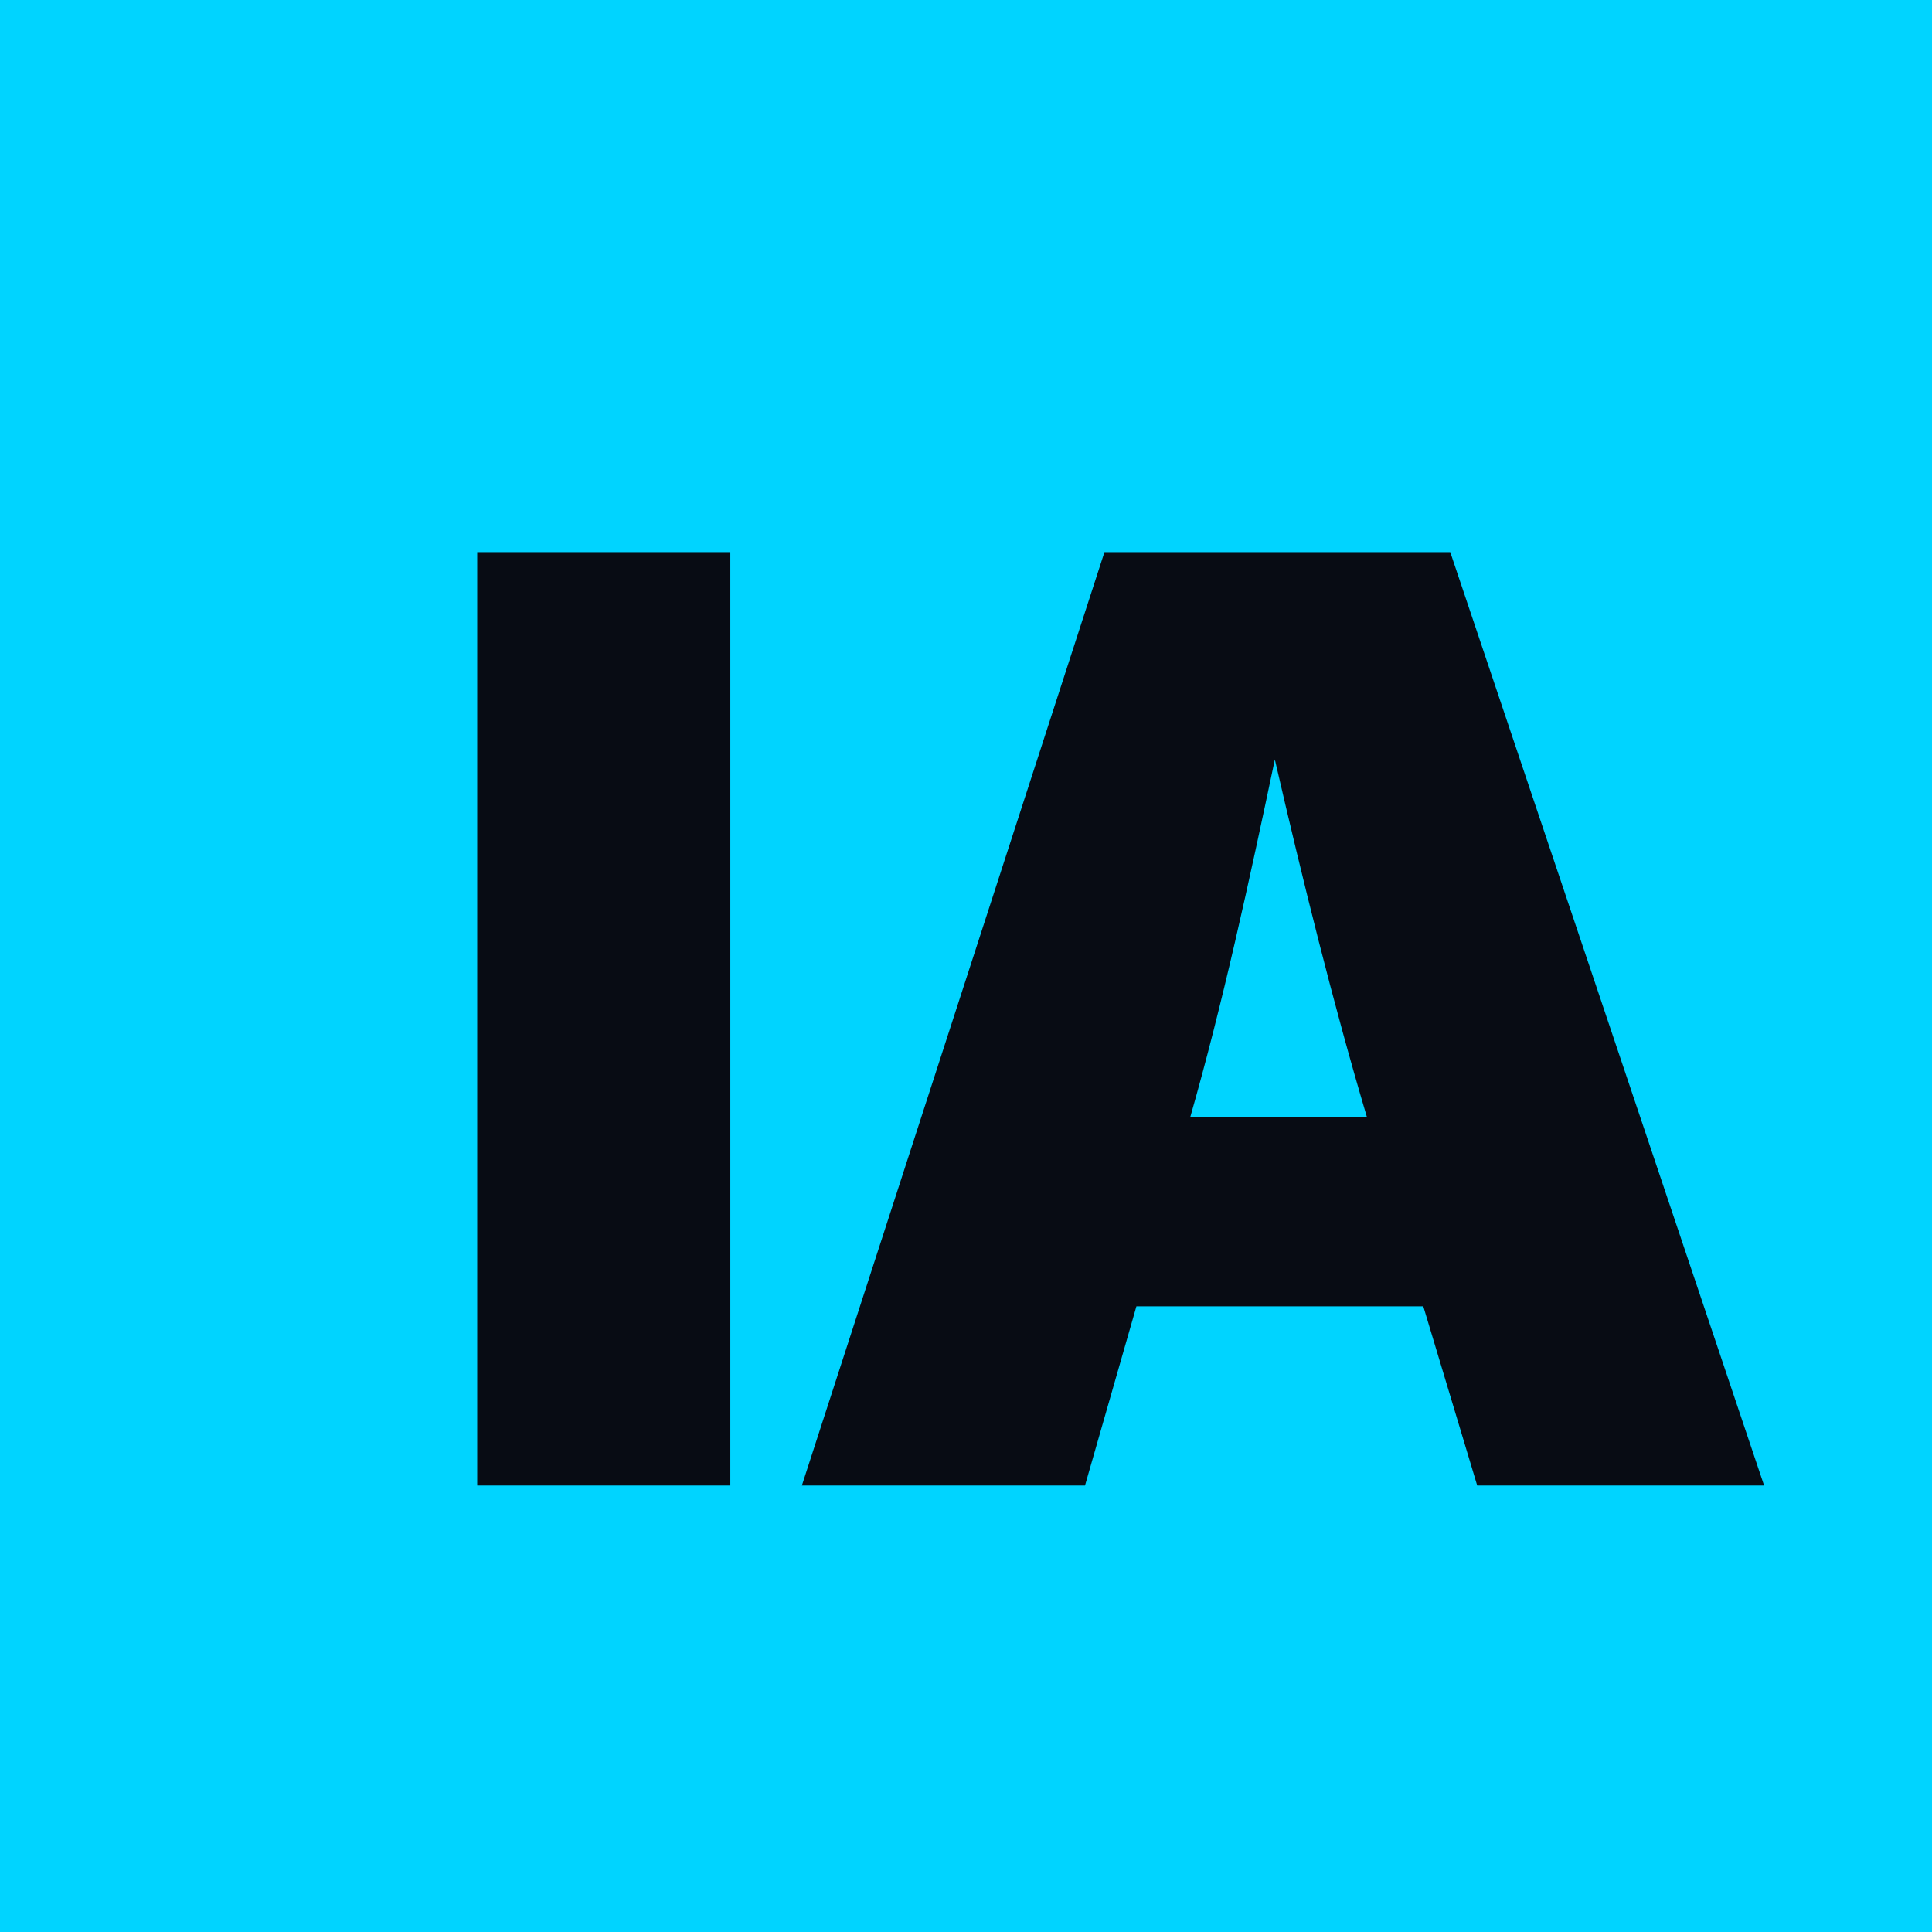
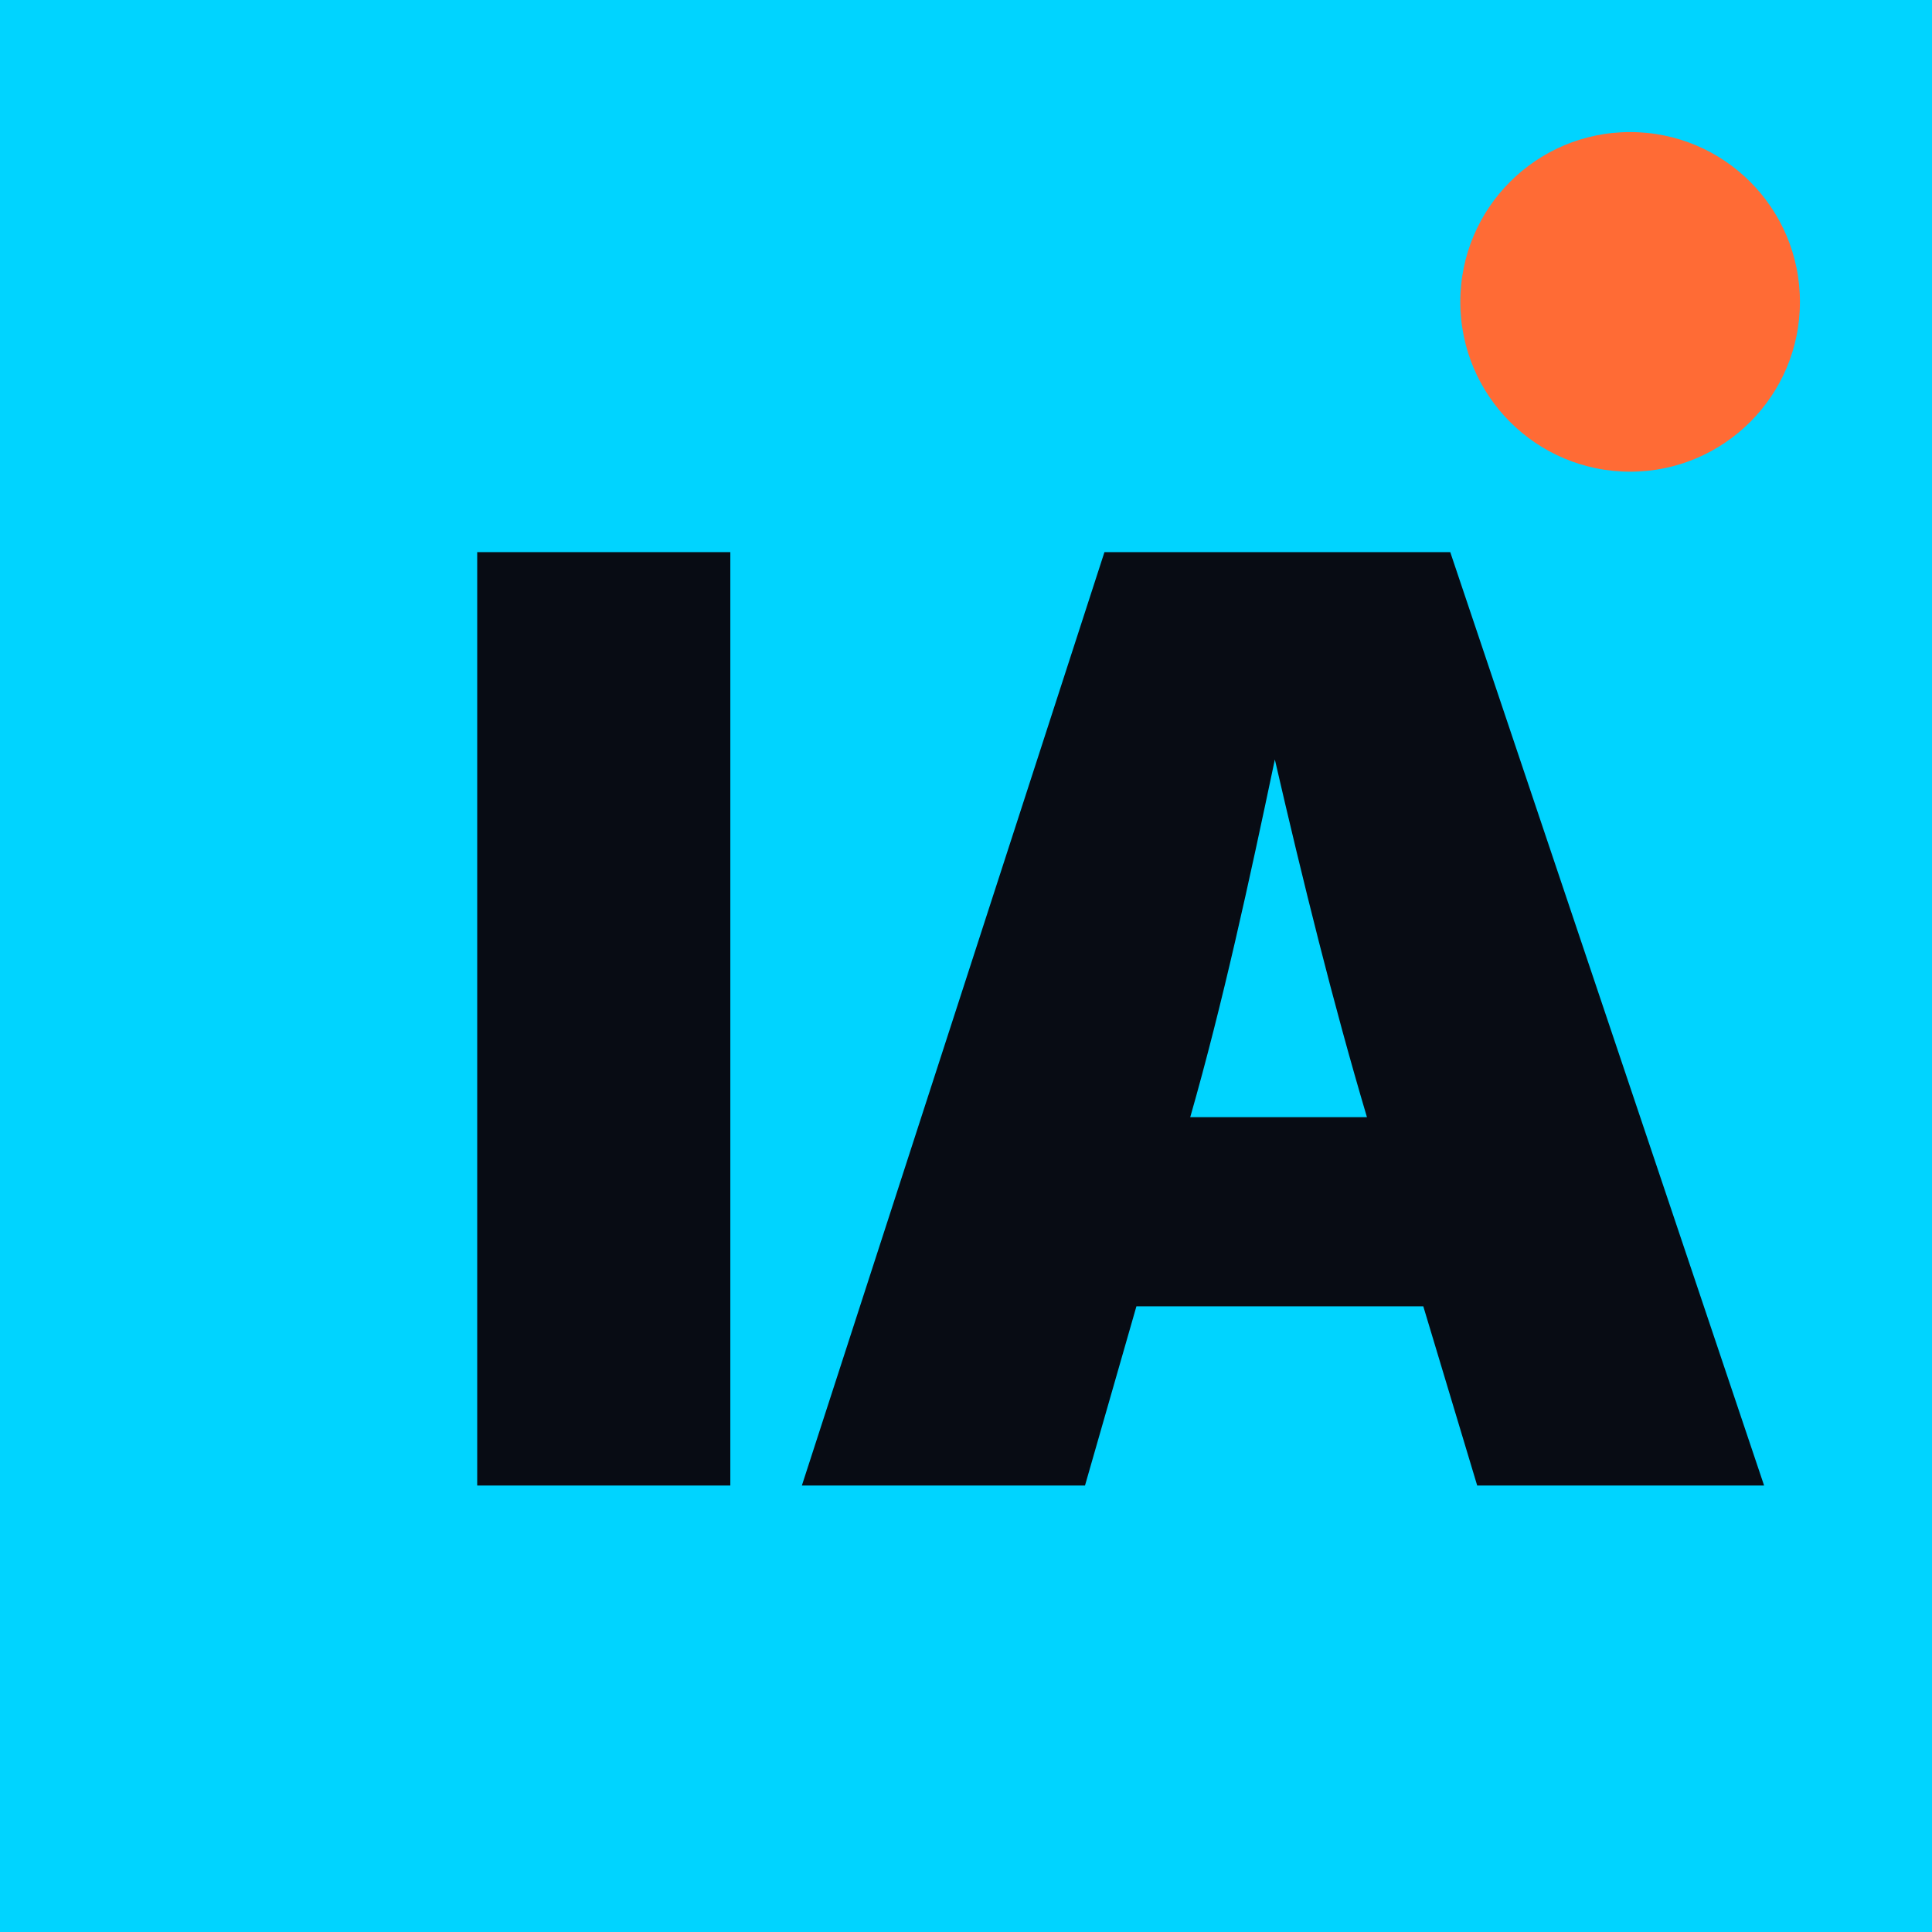
<svg xmlns="http://www.w3.org/2000/svg" viewBox="0 0 512 512" width="100%" height="100%">
  <rect x="0" y="0" width="512" height="512" fill="#00D4FF" />
  <g font-family="-apple-system, BlinkMacSystemFont, 'SF Pro Display', 'Syne', 'Outfit', 'Arial Black', sans-serif" font-weight="900" font-size="340" text-anchor="middle" dominant-baseline="central">
    <text x="160" y="270" fill="#080C14" letter-spacing="-15">I</text>
    <text x="340" y="270" fill="#080C14" letter-spacing="-15">A</text>
  </g>
+   <circle cx="432" cy="80" r="48" fill="#FF6B35" stroke="#00D4FF" stroke-width="6" />
</svg>
